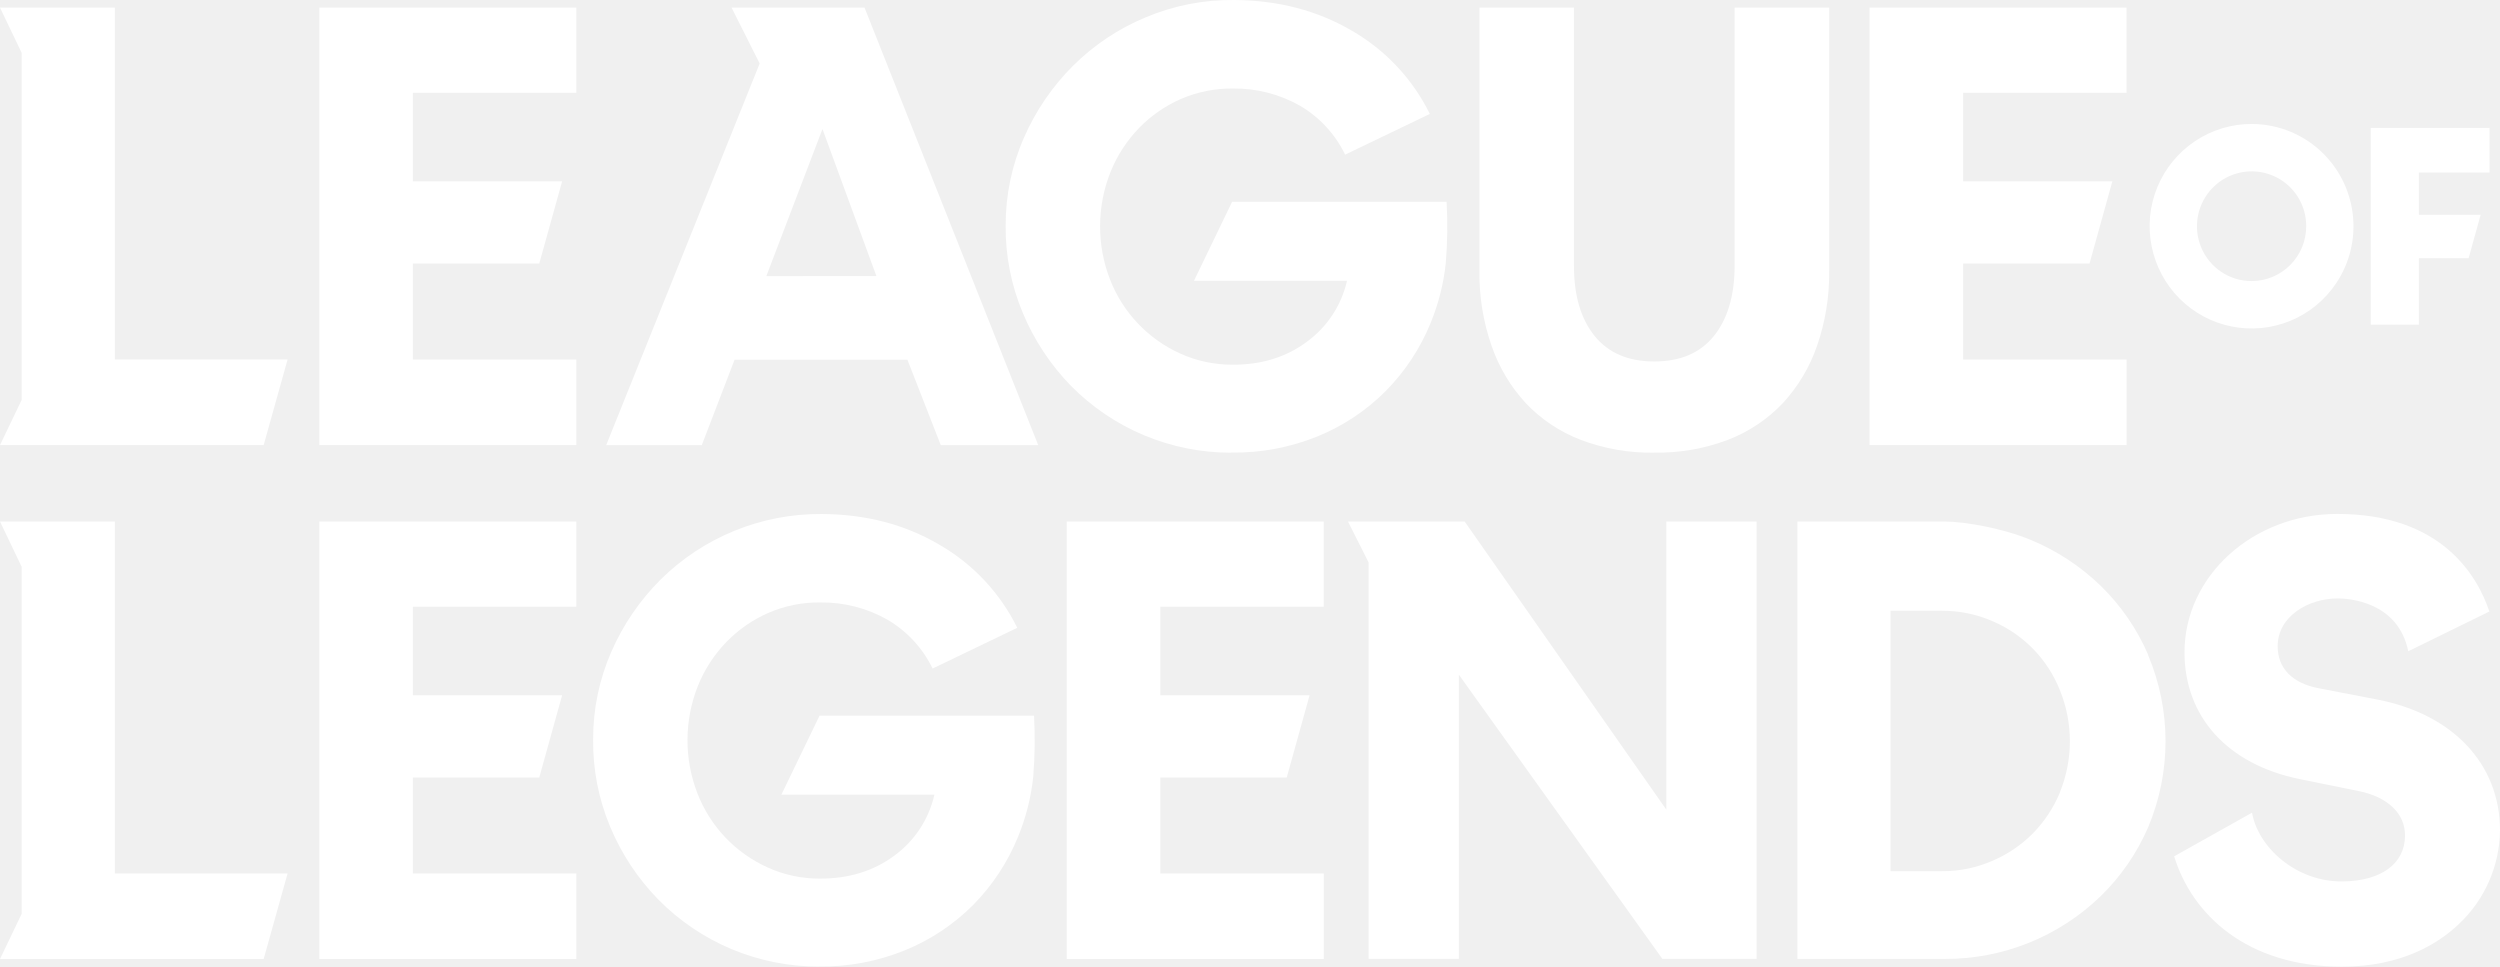
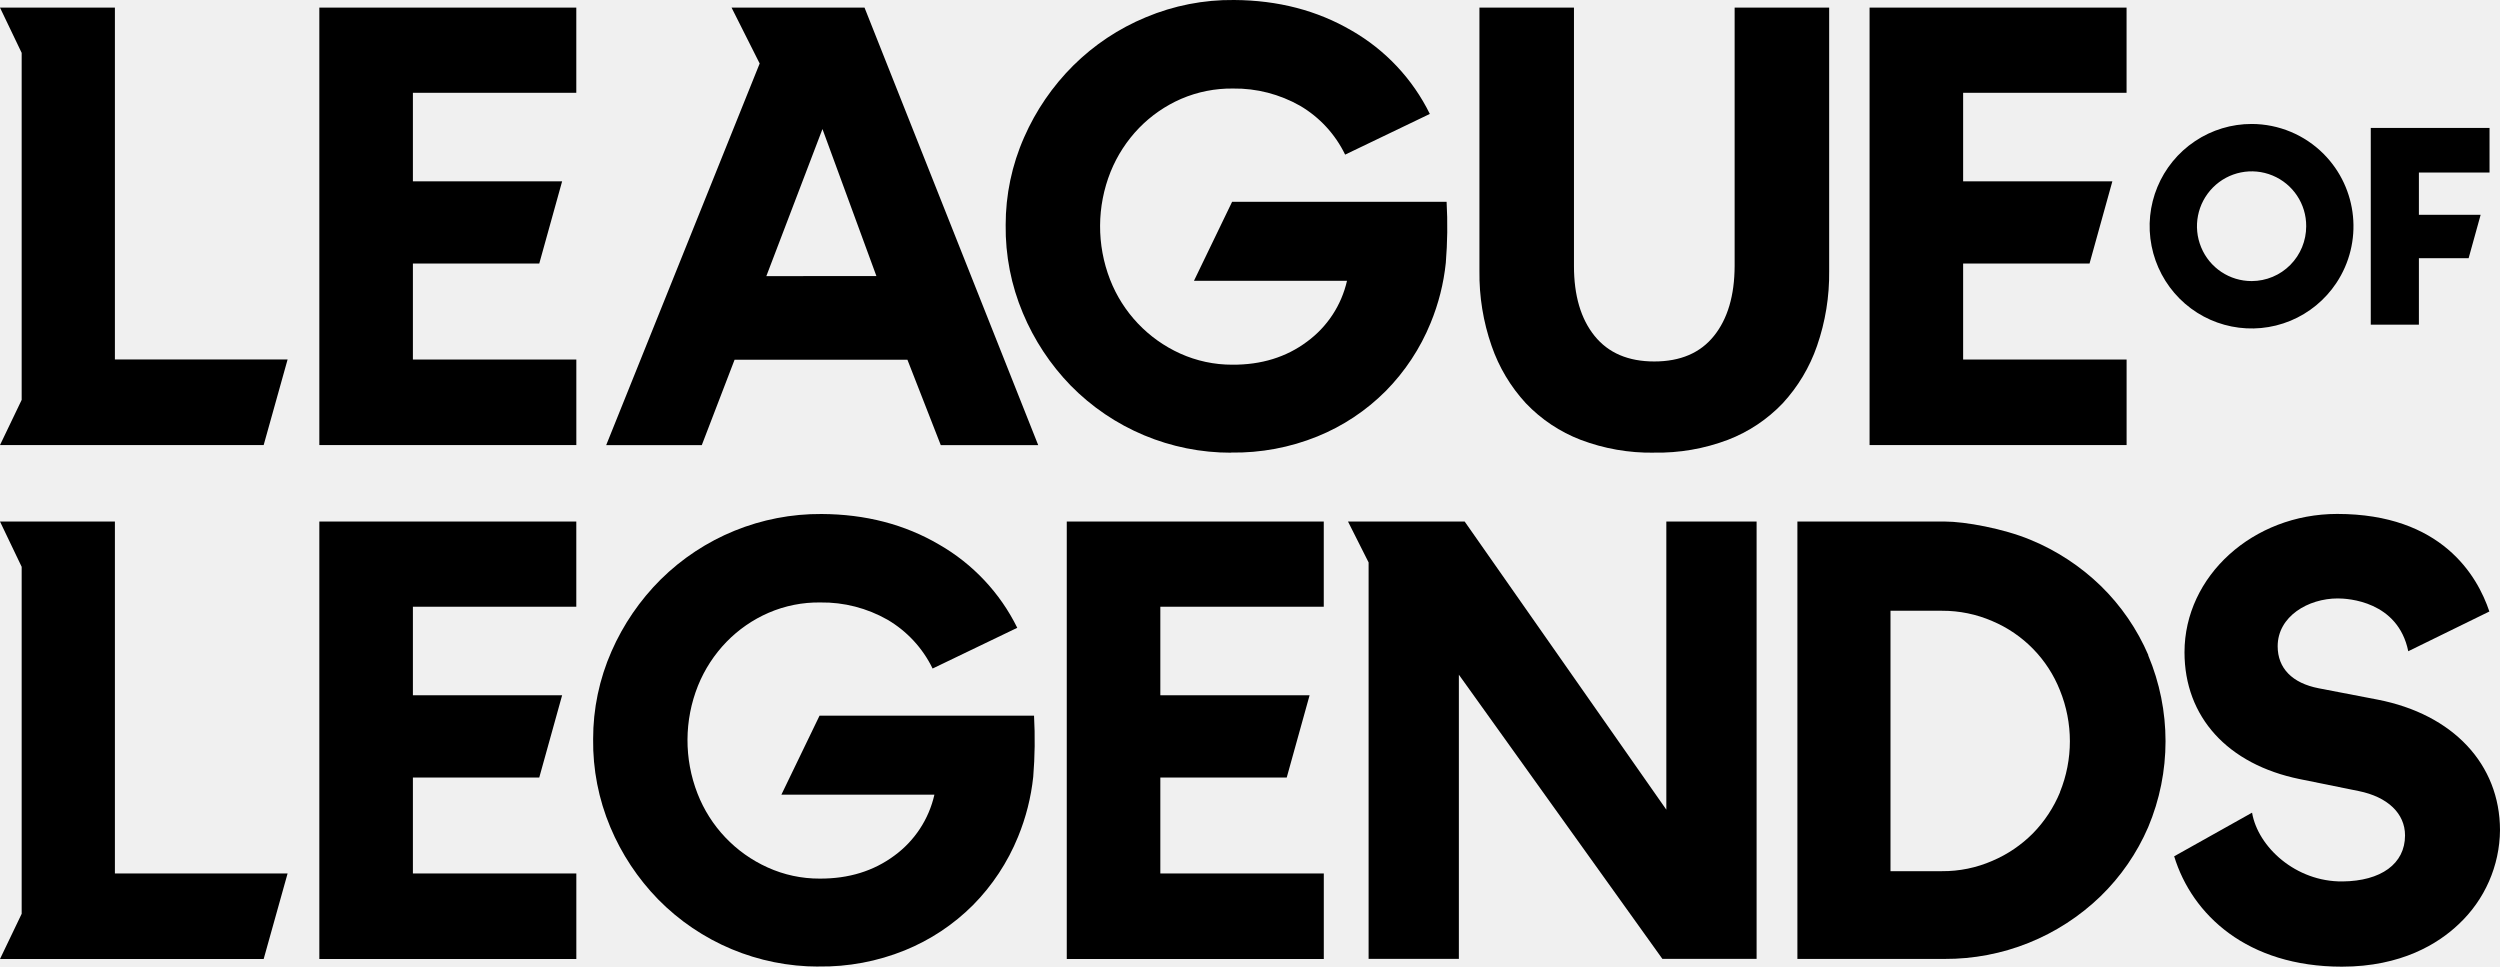
- <svg xmlns="http://www.w3.org/2000/svg" width="75" height="29" fill="#ffffff" role="presentation" viewBox="0 0 75 29">
+ <svg xmlns="http://www.w3.org/2000/svg" width="75" height="29" fill="currentColor" role="img" viewBox="0 0 75 29">
  <path d="M52.698 15.646v13.121h-2.826l-6.106-8.526v8.526h-2.708V16.873l-.618-1.227h3.5l6.05 8.644v-8.643h2.708Z" />
  <path d="M24.56 28.995a6.625 6.625 0 0 0 2.582-.484 6.183 6.183 0 0 0 2.048-1.358 6.291 6.291 0 0 0 1.352-2.05c.236-.576.39-1.182.455-1.8.05-.61.057-1.222.024-1.833h-6.435l-1.145 2.371h4.591a3.118 3.118 0 0 1-1.201 1.828c-.624.463-1.37.693-2.24.689a3.738 3.738 0 0 1-1.563-.335 4.035 4.035 0 0 1-2.103-2.217 4.407 4.407 0 0 1 .015-3.236c.198-.49.488-.935.855-1.314.36-.37.789-.667 1.262-.872a3.778 3.778 0 0 1 1.557-.31c.704-.01 1.397.169 2.01.517a3.435 3.435 0 0 1 1.354 1.465l2.54-1.222a5.865 5.865 0 0 0-2.346-2.498c-1.03-.604-2.206-.91-3.526-.916a6.799 6.799 0 0 0-4.827 1.966 7.028 7.028 0 0 0-1.473 2.153 6.502 6.502 0 0 0-.552 2.635 6.597 6.597 0 0 0 .515 2.639 6.96 6.96 0 0 0 1.434 2.167 6.737 6.737 0 0 0 4.815 2.017l.001-.002Z" />
  <path d="M3.447 15.646H0l.65 1.358v10.41L0 28.77h7.91l.718-2.567H3.447V15.646Z" />
  <path d="M9.58 28.77h7.71v-2.567h-4.903v-2.878h3.791l.686-2.468h-4.477v-2.654h4.902v-2.556H9.58V28.77Z" />
  <path d="M32.004 28.77h7.71v-2.567H34.81v-2.878h3.792l.686-2.468H34.81v-2.654h4.903v-2.556h-7.71V28.77Z" />
  <path d="M36.937 13.577a6.614 6.614 0 0 0 2.583-.483 6.168 6.168 0 0 0 2.047-1.358 6.273 6.273 0 0 0 1.353-2.05c.236-.575.39-1.181.454-1.8.05-.61.058-1.221.024-1.832h-6.435l-1.144 2.37h4.591a3.12 3.12 0 0 1-1.201 1.827c-.623.465-1.37.695-2.24.69a3.778 3.778 0 0 1-1.564-.335 4.046 4.046 0 0 1-2.103-2.218 4.41 4.41 0 0 1 .016-3.235c.198-.49.488-.935.854-1.314.36-.37.789-.667 1.262-.873a3.82 3.82 0 0 1 1.558-.31c.704-.01 1.397.17 2.01.517a3.433 3.433 0 0 1 1.352 1.466l2.541-1.221a5.866 5.866 0 0 0-2.345-2.5C39.515.313 38.34.008 37.024 0a6.647 6.647 0 0 0-2.649.518 6.774 6.774 0 0 0-2.178 1.449 7.002 7.002 0 0 0-1.473 2.152 6.479 6.479 0 0 0-.554 2.634 6.596 6.596 0 0 0 .516 2.639 6.99 6.99 0 0 0 1.433 2.173 6.731 6.731 0 0 0 4.816 2.016l.002-.004Z" />
  <path d="M3.447.229H0l.65 1.357v10.411L0 13.352h7.91l.718-2.568H3.447V.23Z" />
  <path d="M9.58 13.352h7.71v-2.567h-4.903V7.906h3.791l.686-2.467h-4.477V2.785h4.902V.229H9.58v13.123Z" />
  <path d="M56.088 13.352h7.71v-2.567h-4.904V7.906h3.792l.685-2.467h-4.477V2.785h4.903V.229h-7.71v13.123Z" />
  <path d="M25.935.229h-3.988l.843 1.676-4.604 11.448h2.868l.983-2.56h5.186l1 2.56h2.923L25.936.229ZM22.99 8.284l1.684-4.413 1.618 4.41-3.302.003Z" />
  <path d="M71.123 3.838V9.74h1.444V7.745h1.492l.36-1.3h-1.852v-1.27h2.119V3.838h-3.563Z" />
  <path d="M67.553 3.719a3.05 3.05 0 0 0-1.7.514 3.066 3.066 0 0 0-1.305 3.15c.118.595.409 1.142.836 1.572a3.054 3.054 0 0 0 3.332.667 3.06 3.06 0 0 0 1.373-1.13 3.077 3.077 0 0 0-.378-3.872 3.053 3.053 0 0 0-2.158-.901Zm0 4.713a1.634 1.634 0 0 1-1.518-1.012 1.65 1.65 0 0 1 .352-1.794 1.636 1.636 0 0 1 2.799 1.161c0 .436-.171.853-.478 1.162a1.633 1.633 0 0 1-1.155.483Z" />
  <path d="M49.621 13.58a5.95 5.95 0 0 1-2.201-.385 4.495 4.495 0 0 1-1.642-1.095 4.89 4.89 0 0 1-1.03-1.723 6.574 6.574 0 0 1-.365-2.246V.229h2.836V7.98c0 .887.206 1.586.618 2.097.413.512 1.01.767 1.791.767.784 0 1.381-.255 1.791-.767.41-.51.617-1.21.62-2.097V.229h2.836V8.13a6.601 6.601 0 0 1-.364 2.246A4.892 4.892 0 0 1 53.48 12.1a4.509 4.509 0 0 1-1.643 1.095 5.951 5.951 0 0 1-2.216.384Z" />
  <path d="m71.326 20.988-1.766-.34c-.794-.154-1.23-.601-1.23-1.26 0-.898.916-1.435 1.804-1.435.302 0 1.805.079 2.114 1.584l2.433-1.192c-.36-1.072-1.433-2.927-4.566-2.927-2.525 0-4.58 1.863-4.58 4.15 0 1.94 1.293 3.363 3.457 3.805l1.766.358c.873.176 1.393.673 1.393 1.332 0 .852-.721 1.369-1.875 1.38-1.403.015-2.539-1.035-2.714-2.063l-2.337 1.309C65.76 27.441 67.413 29 70.257 29c1.79 0 2.896-.694 3.506-1.276A3.913 3.913 0 0 0 75 24.904c-.003-1.976-1.406-3.476-3.674-3.916Z" />
  <path d="M64.45 19.654a6.475 6.475 0 0 0-1.425-2.076 6.69 6.69 0 0 0-2.113-1.385c-.807-.336-1.96-.547-2.57-.547h-4.42v13.122h4.412a6.689 6.689 0 0 0 4.685-1.882 6.462 6.462 0 0 0 1.426-2.07 6.643 6.643 0 0 0 0-5.158l.004-.005Zm-2.648 4.11c-.19.46-.465.878-.811 1.233-.35.353-.764.634-1.22.828-.477.208-.99.314-1.51.31h-1.546v-7.812h1.547a3.75 3.75 0 0 1 1.508.31 3.753 3.753 0 0 1 2.028 2.076 4.06 4.06 0 0 1 0 3.056l.005-.001Z" />
</svg>
